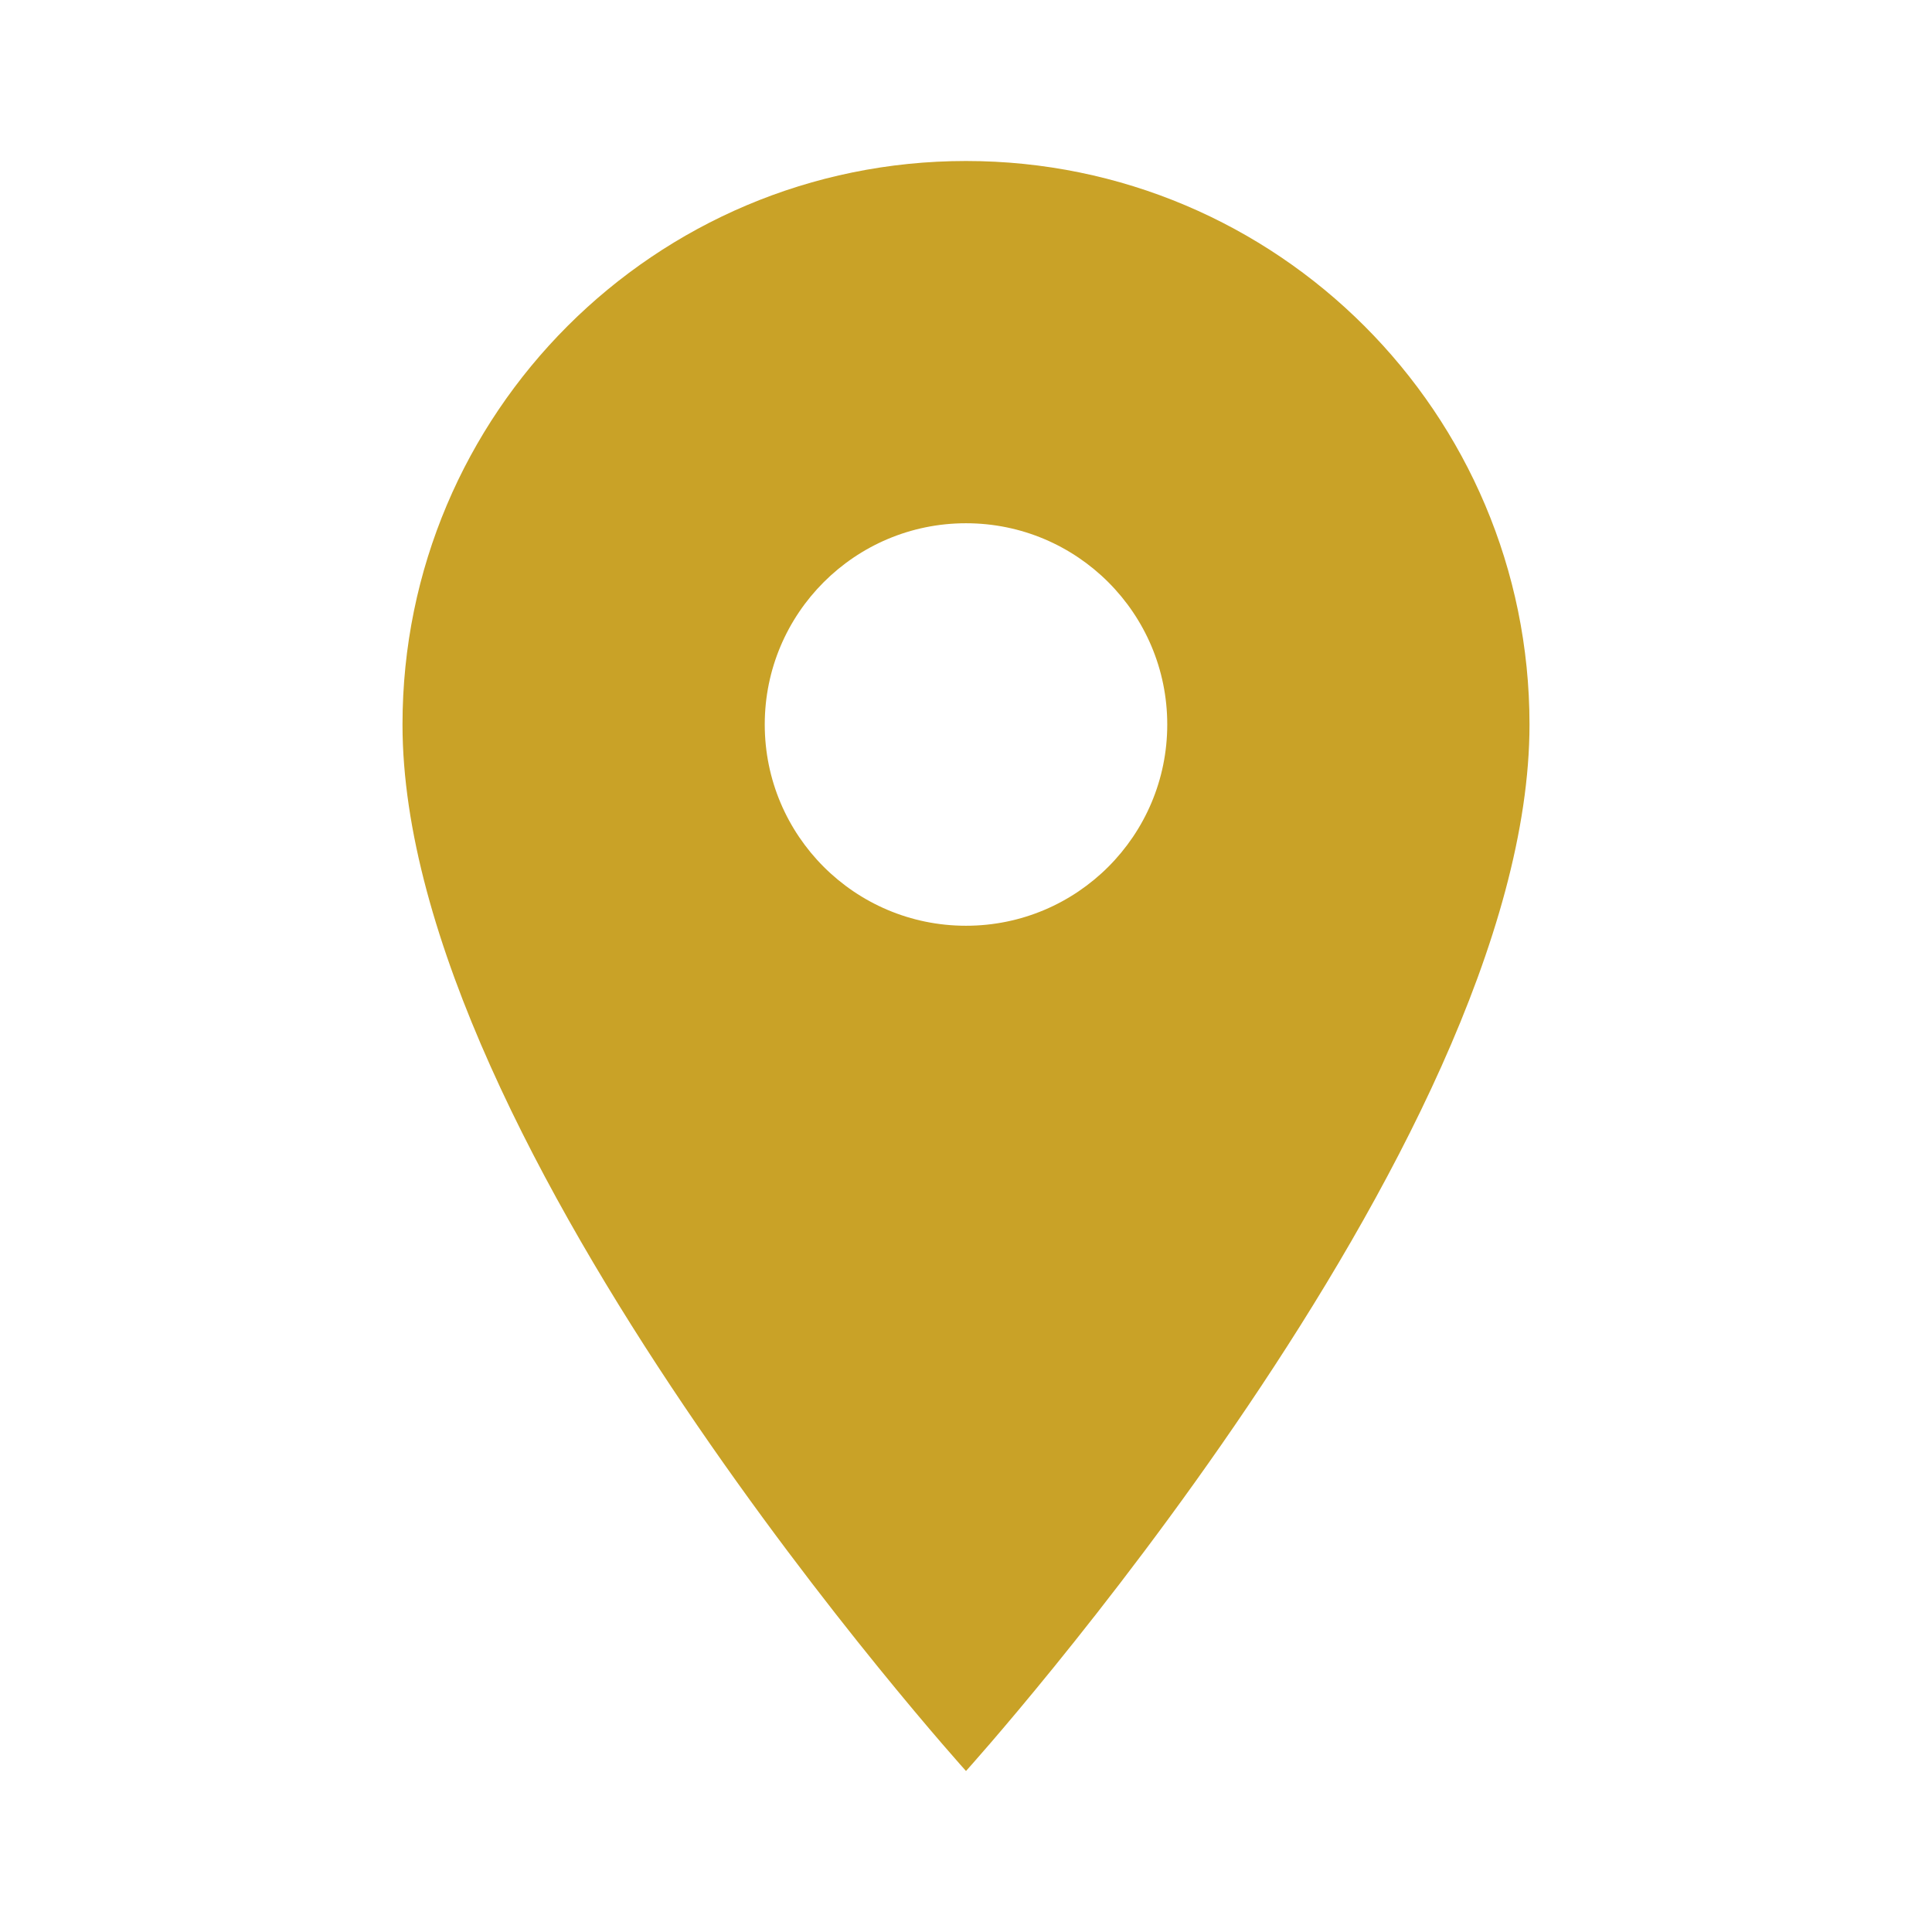
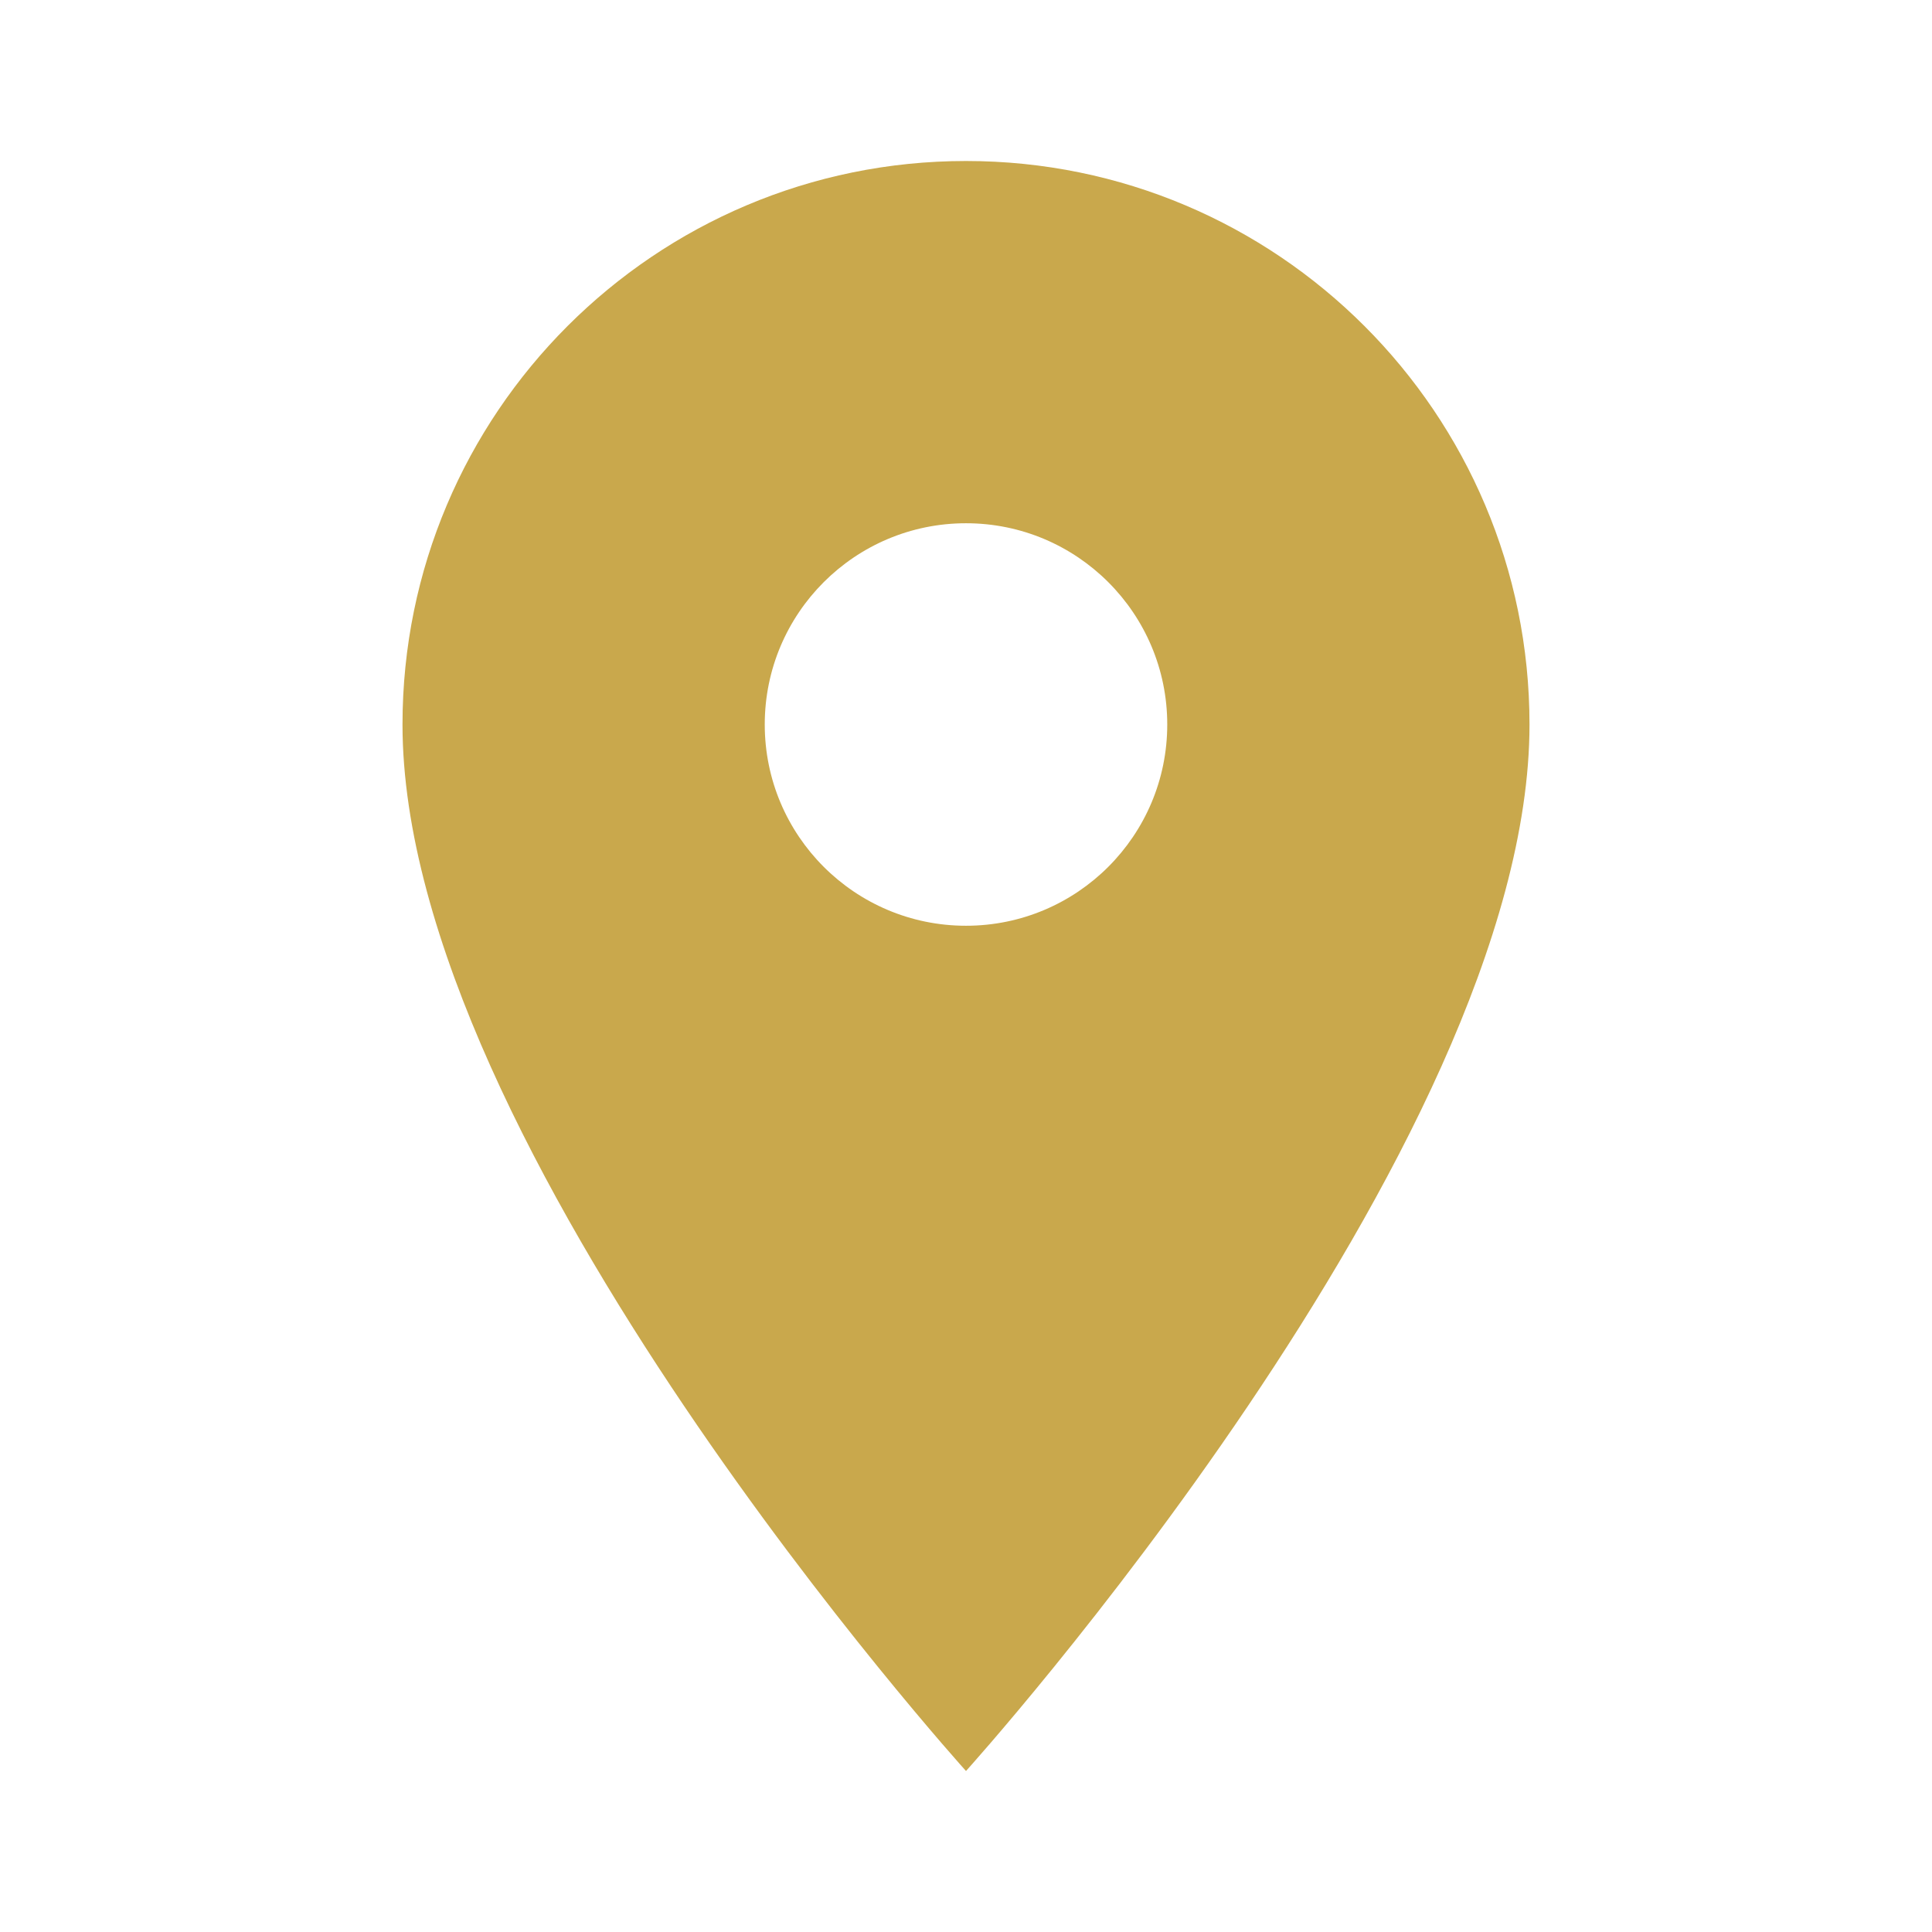
<svg xmlns="http://www.w3.org/2000/svg" width="32" height="32" viewBox="0 0 24 24">
-   <path fill="#C9A227" d="M12 2a7 7 0 0 0-7 7c0 5.25 7 13 7 13s7-7.75 7-13a7 7 0 0 0-7-7zm0 9.5a2.5 2.5 0 1 1 0-5 2.5 2.5 0 0 1 0 5z" />
+   <path fill="#C9A84C" d="M12 2a7 7 0 0 0-7 7c0 5.25 7 13 7 13s7-7.75 7-13a7 7 0 0 0-7-7zm0 9.5a2.5 2.5 0 1 1 0-5 2.5 2.5 0 0 1 0 5z" />
</svg>
